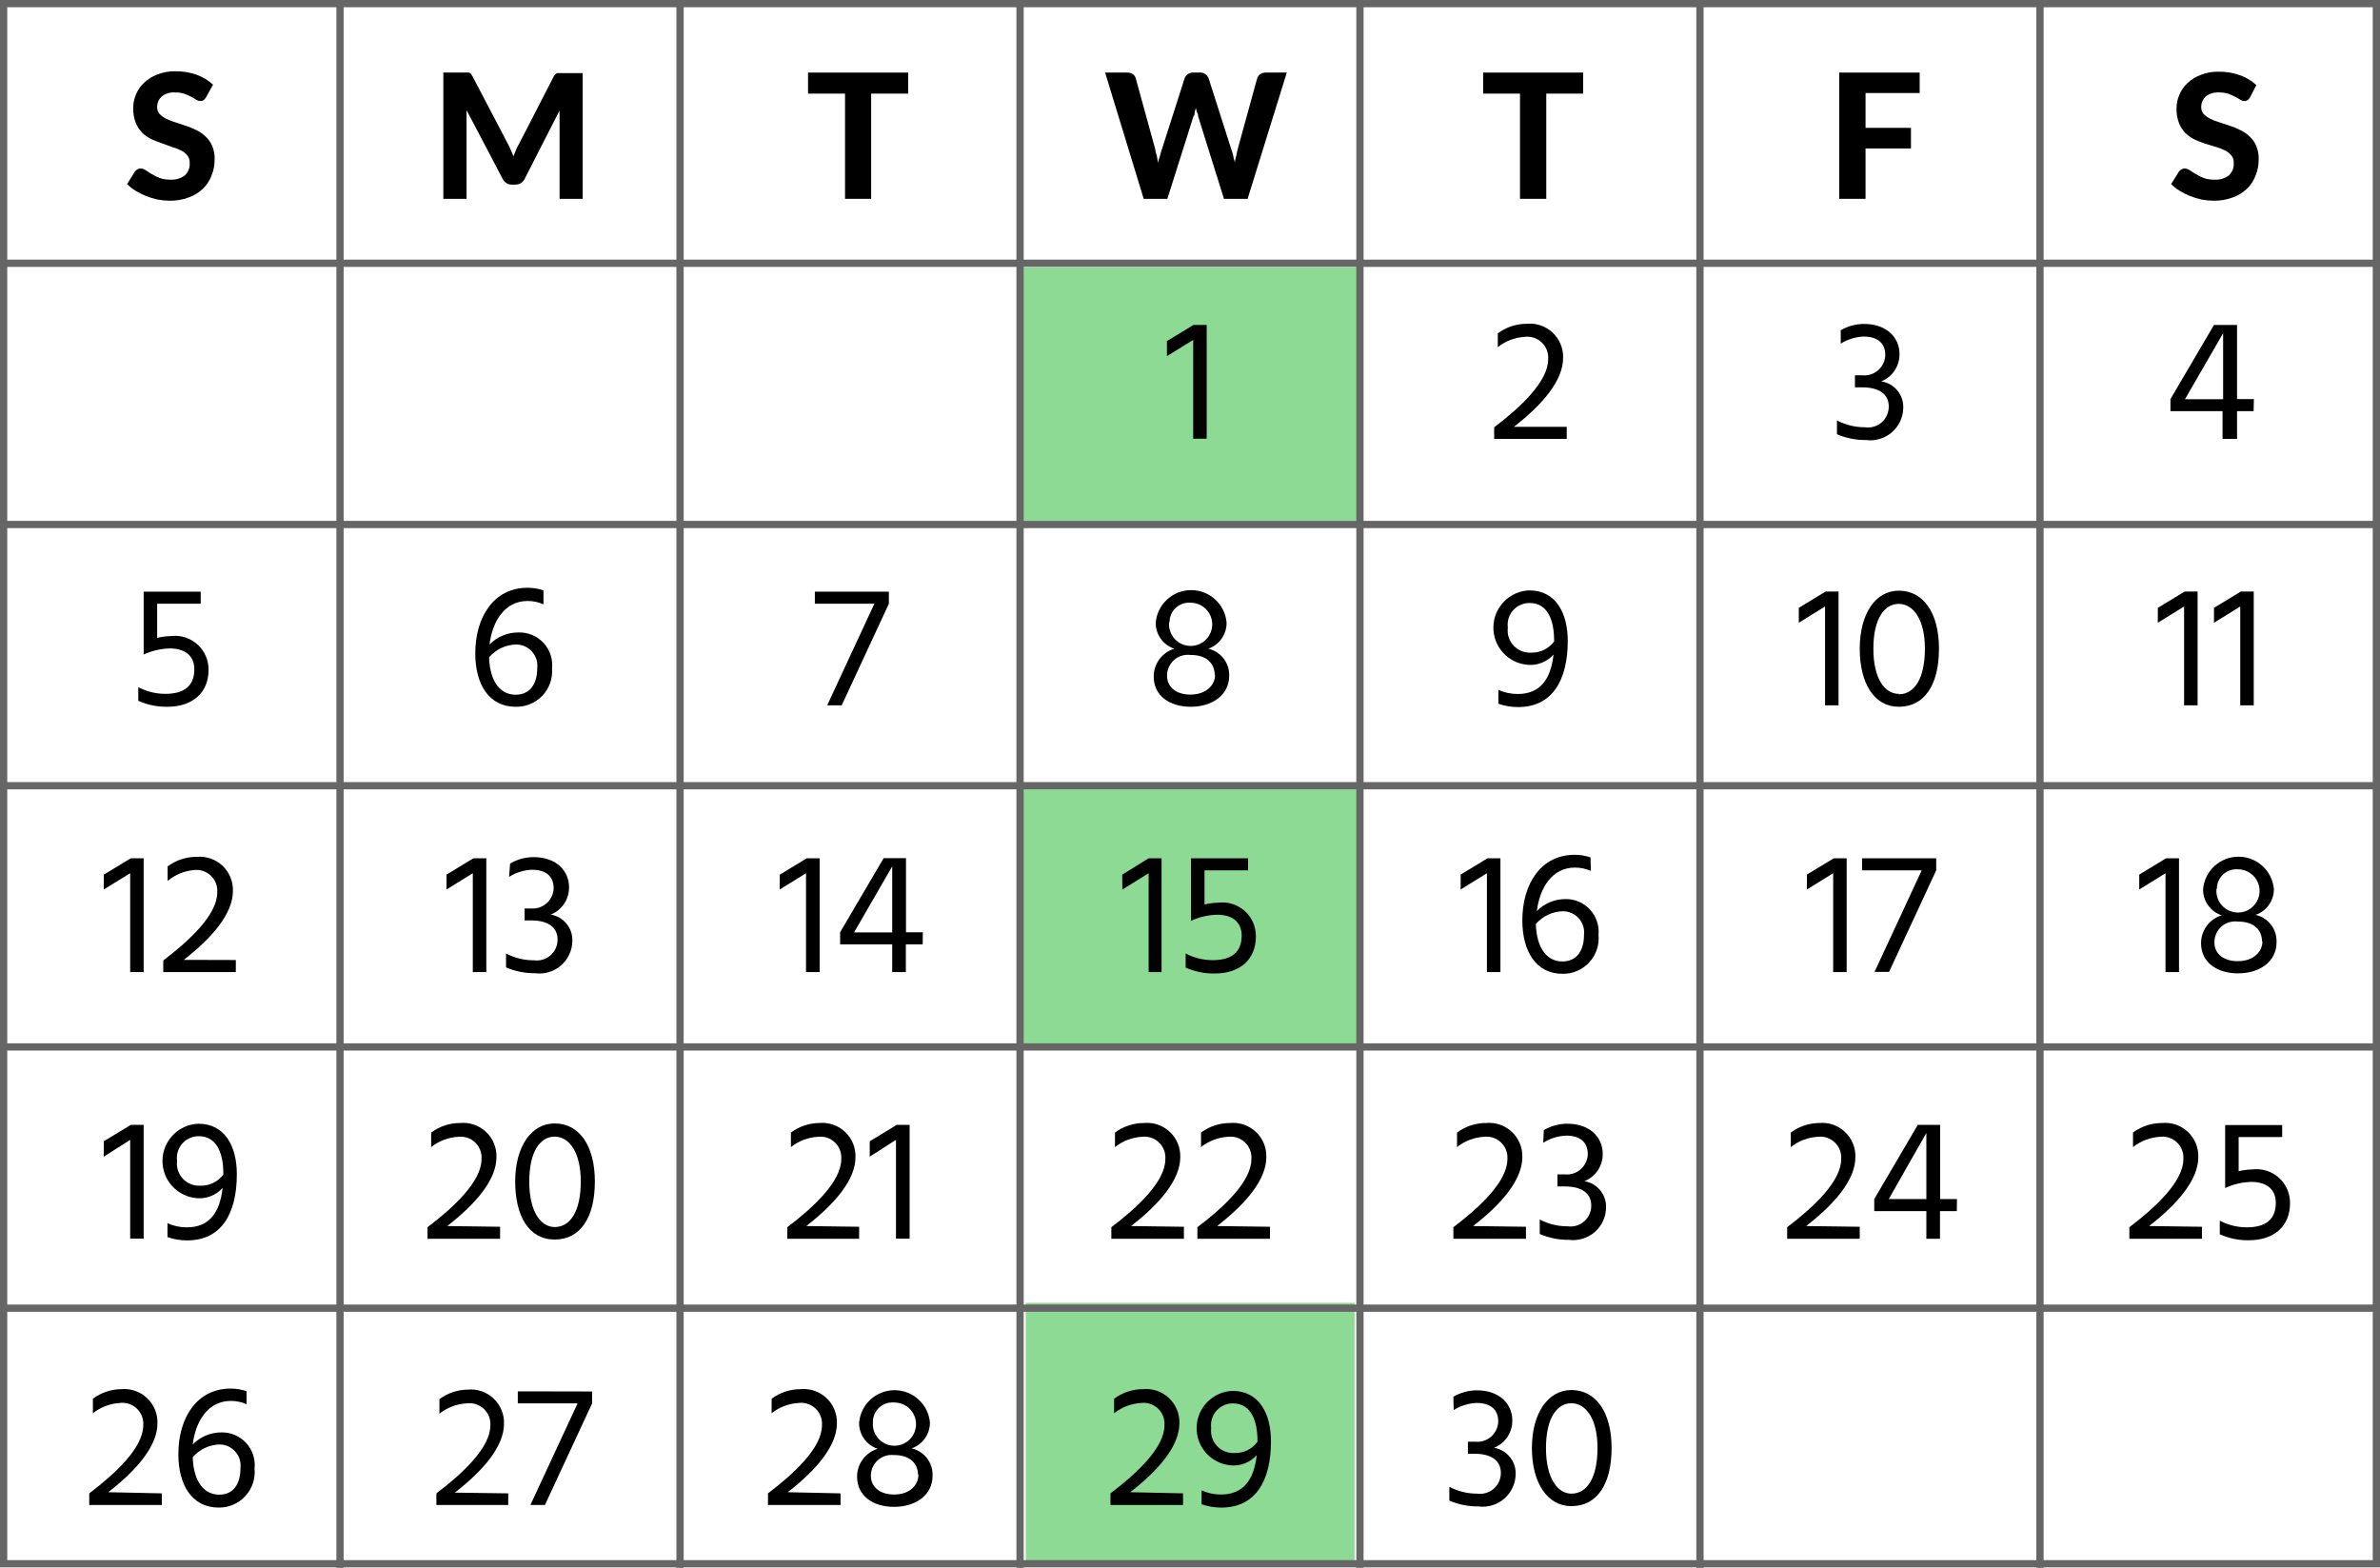
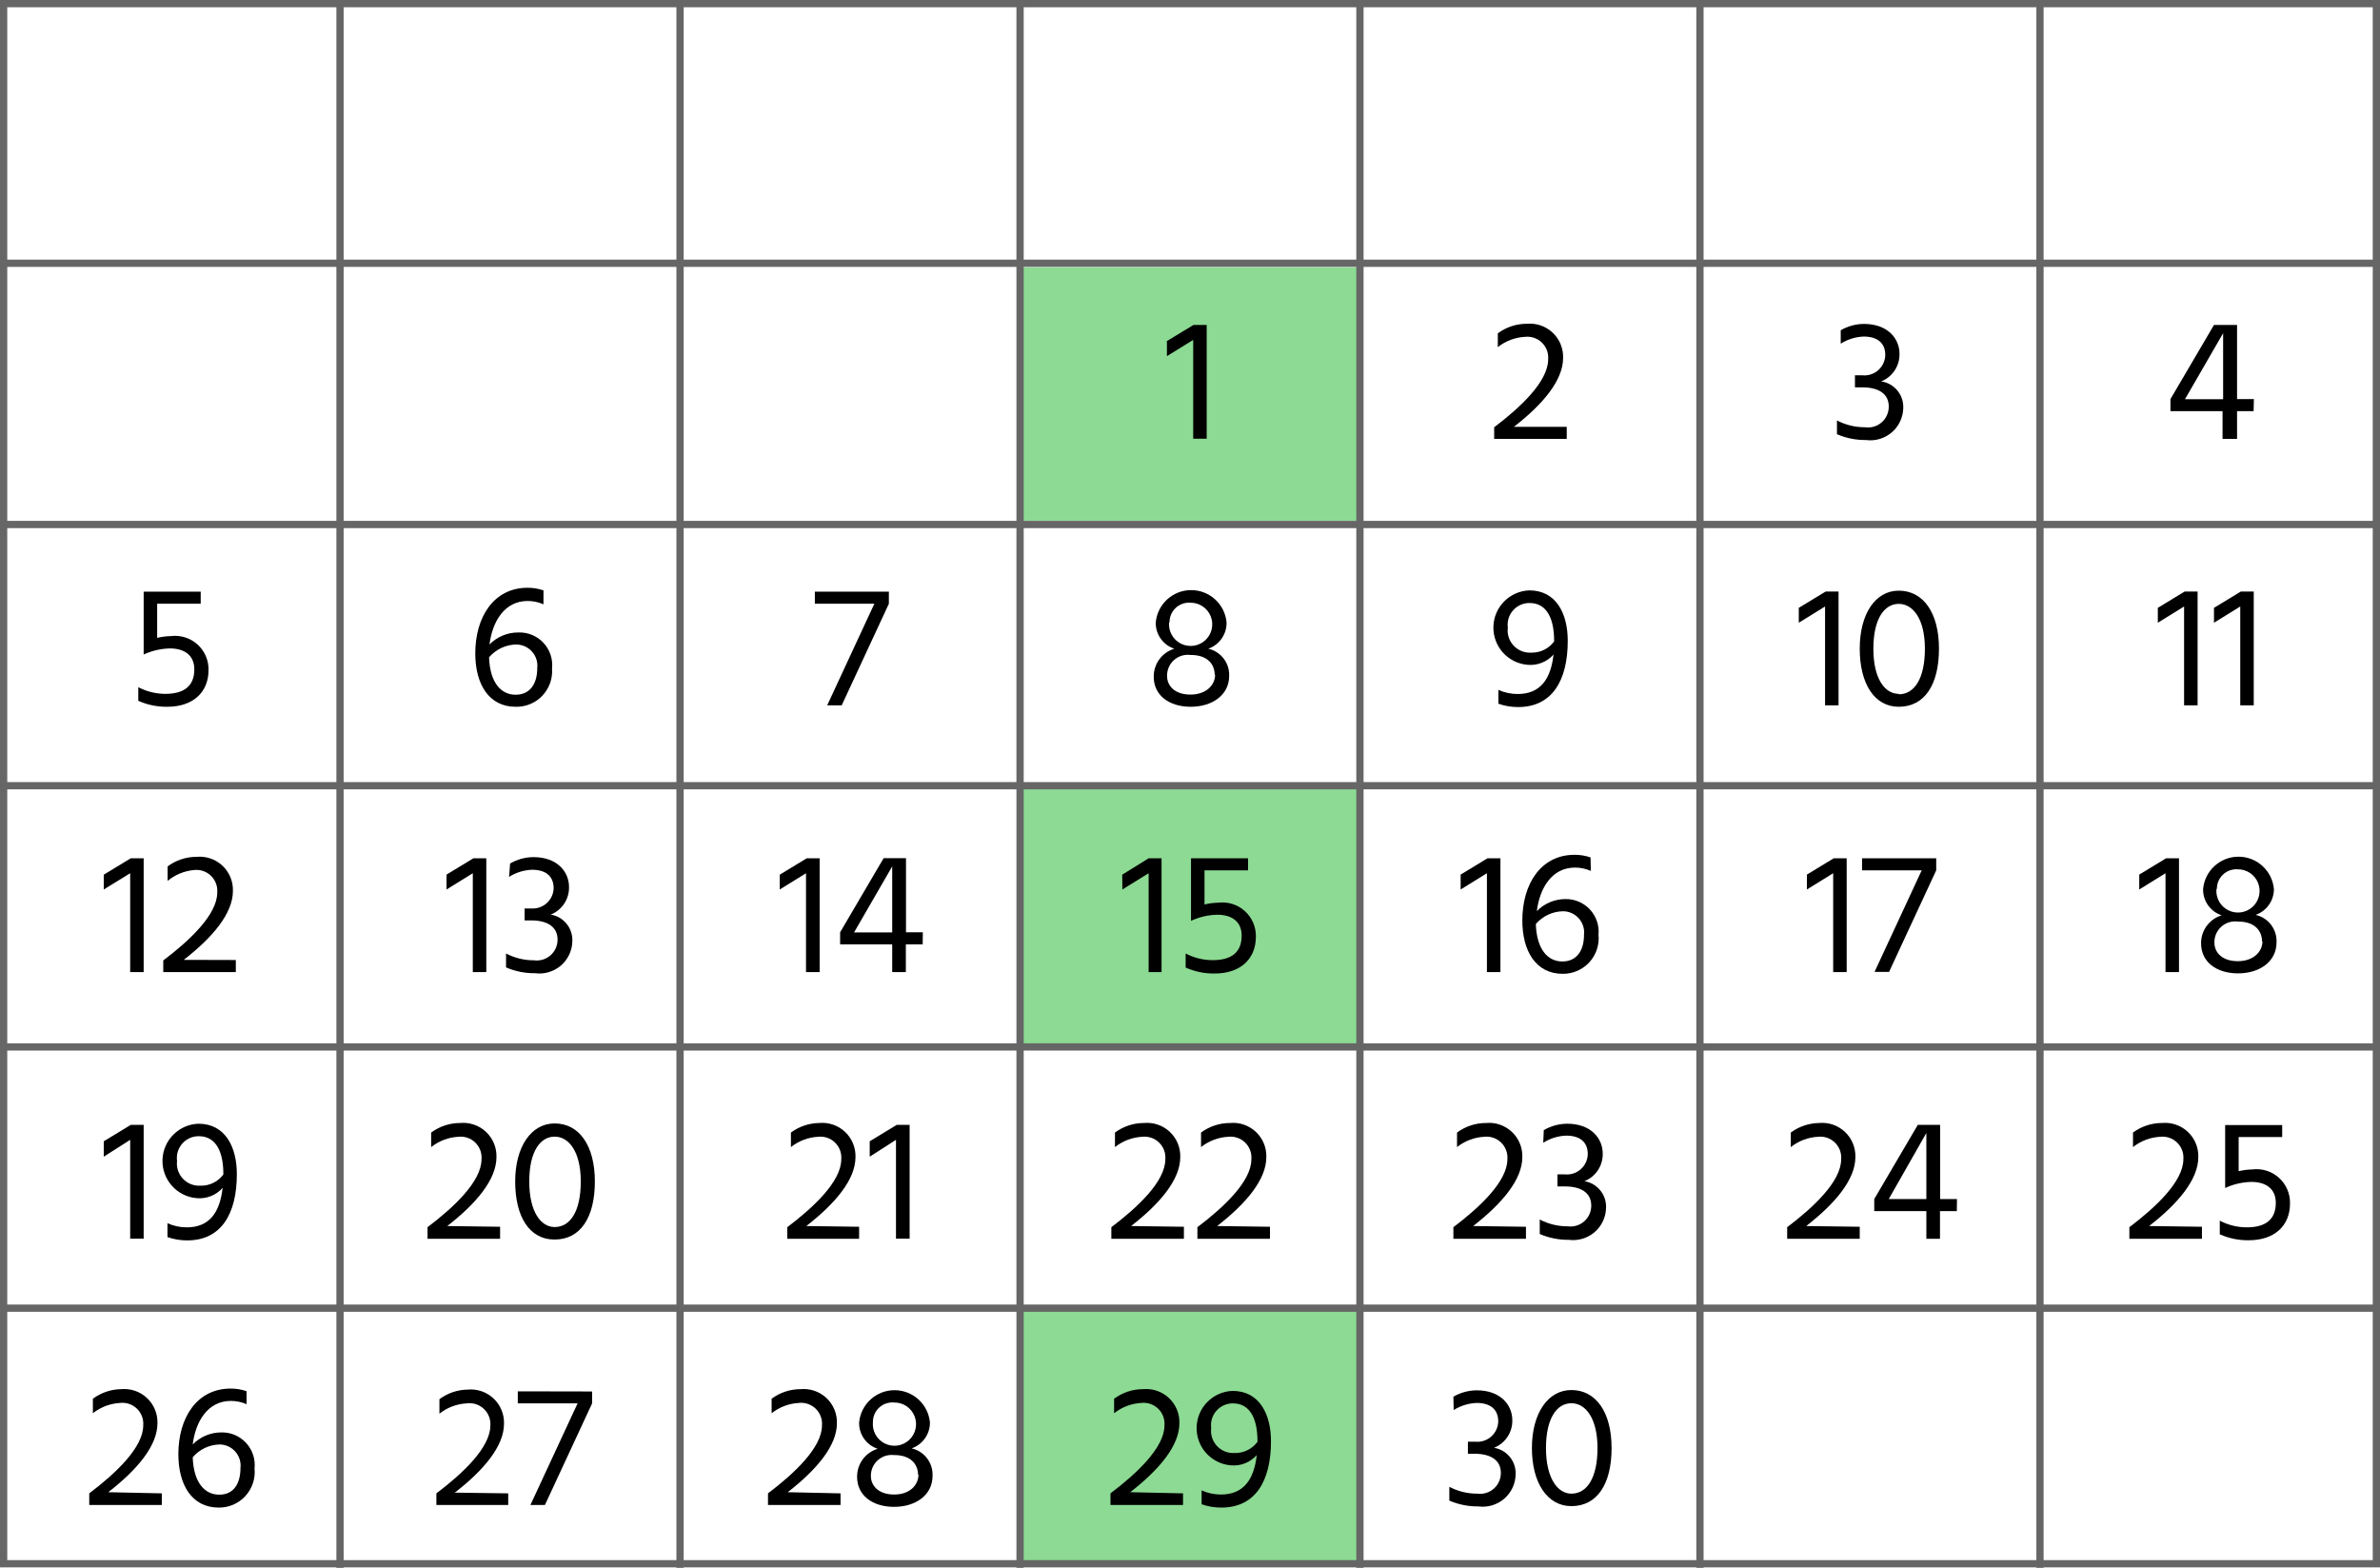
<svg xmlns="http://www.w3.org/2000/svg" viewBox="0 0 164 108.03">
  <rect x="70.49" y="18.42" width="23.01" height="17.46" style="fill:#8cda93" />
  <rect x="70.32" y="54.11" width="23.28" height="17.94" style="fill:#8cda93" />
-   <rect x="70.68" y="89.77" width="22.66" height="18.09" style="fill:#8cda93" />
+   <rect x="70.14" y="90.06" width="23.49" height="17.8" style="fill:#8cda93" />
  <line y1="90.14" x2="164" y2="90.14" style="fill:none;stroke:#666;stroke-miterlimit:10;stroke-width:0.5px" />
  <line y1="72.14" x2="164" y2="72.14" style="fill:none;stroke:#666;stroke-miterlimit:10;stroke-width:0.5px" />
  <line y1="54.14" x2="164" y2="54.14" style="fill:none;stroke:#666;stroke-miterlimit:10;stroke-width:0.5px" />
  <line y1="36.14" x2="164" y2="36.14" style="fill:none;stroke:#666;stroke-miterlimit:10;stroke-width:0.5px" />
  <line y1="18.14" x2="164" y2="18.14" style="fill:none;stroke:#666;stroke-miterlimit:10;stroke-width:0.5px" />
  <line x1="140.57" y1="0.03" x2="140.57" y2="108.03" style="fill:none;stroke:#666;stroke-miterlimit:10;stroke-width:0.5px" />
  <line x1="117.14" y1="0.03" x2="117.14" y2="108.03" style="fill:none;stroke:#666;stroke-miterlimit:10;stroke-width:0.5px" />
  <line x1="93.71" y1="0.03" x2="93.71" y2="108.03" style="fill:none;stroke:#666;stroke-miterlimit:10;stroke-width:0.5px" />
  <line x1="70.29" y1="0.03" x2="70.29" y2="108.03" style="fill:none;stroke:#666;stroke-miterlimit:10;stroke-width:0.5px" />
  <line x1="46.86" y1="0.03" x2="46.86" y2="108.03" style="fill:none;stroke:#666;stroke-miterlimit:10;stroke-width:0.5px" />
  <line x1="23.43" y1="0.03" x2="23.43" y2="108.03" style="fill:none;stroke:#666;stroke-miterlimit:10;stroke-width:0.5px" />
  <path d="M168.35,31.8v107H5.35V31.8h163m.5-.5H4.85v108h164V31.3Z" transform="translate(-4.85 -31.3)" style="fill:#666" />
  <path d="M85.23,54.82l1.86-1.13H88v7.84h-.93V54.72l-1.81,1.12v-1Z" transform="translate(-4.85 -31.3)" />
  <path d="M112.81,60.71v.83h-5v-.8c1.8-1.36,3.72-3.15,3.72-4.68a1.44,1.44,0,0,0-1.6-1.55,3.3,3.3,0,0,0-1.87.71v-.95a3.34,3.34,0,0,1,2-.66,2.29,2.29,0,0,1,2.5,2.35c0,1.54-1.38,3.19-3.39,4.75Z" transform="translate(-4.85 -31.3)" />
  <path d="M131.68,54.06a3.24,3.24,0,0,1,1.61-.44c1.63,0,2.45,1,2.45,2.06a2,2,0,0,1-1.26,1.9A1.78,1.78,0,0,1,136,59.39a2.27,2.27,0,0,1-2.57,2.23,4.94,4.94,0,0,1-2-.4v-.95a4.11,4.11,0,0,0,1.93.47A1.43,1.43,0,0,0,135,59.31c0-.85-.66-1.32-1.83-1.32h-.5v-.83h.5a1.44,1.44,0,0,0,1.59-1.39c0-.88-.59-1.28-1.49-1.28a3.2,3.2,0,0,0-1.58.49v-.92Z" transform="translate(-4.85 -31.3)" />
  <path d="M160.14,59.63H159v1.91H158V59.63h-3.59V58.8l3-5.11H159V58.8h1.16Zm-2.1-.82V54.26l-2.63,4.55Z" transform="translate(-4.85 -31.3)" />
  <path d="M15.69,75.25a4.39,4.39,0,0,1,.93-.12,2.31,2.31,0,0,1,2.6,2.34C19.22,79,18.15,80,16.38,80a4.73,4.73,0,0,1-2-.41v-.94a4,4,0,0,0,1.86.46c1.31,0,2-.55,2-1.69,0-1-.72-1.44-1.68-1.44a4.51,4.51,0,0,0-1.81.42V72.07h3.93v.83h-3v2.35Z" transform="translate(-4.85 -31.3)" />
  <path d="M42.3,72.94a2.68,2.68,0,0,0-1.09-.23c-1.58,0-2.43,1.39-2.63,3a2.76,2.76,0,0,1,2-.83,2.25,2.25,0,0,1,2.31,2.49A2.45,2.45,0,0,1,40.38,80c-1.85,0-2.78-1.57-2.78-3.68,0-2.51,1.28-4.52,3.6-4.52a3.33,3.33,0,0,1,1.1.18Zm-.43,4.4a1.46,1.46,0,0,0-1.45-1.63,2.53,2.53,0,0,0-1.87.88c.06,1.76.83,2.58,1.83,2.58S41.87,78.41,41.87,77.34Z" transform="translate(-4.85 -31.3)" />
  <path d="M66.1,72.07v.83l-3.25,7h-1l3.25-7H61v-.83Z" transform="translate(-4.85 -31.3)" />
  <path d="M89.55,77.87c0,1.32-1.17,2.13-2.65,2.13s-2.55-.78-2.55-2.07A2,2,0,0,1,85.77,76a1.86,1.86,0,0,1-1.28-1.81,2.45,2.45,0,0,1,4.88,0A1.88,1.88,0,0,1,88.11,76,1.85,1.85,0,0,1,89.55,77.87Zm-1-.08c0-.7-.48-1.37-1.67-1.36a1.43,1.43,0,0,0-1.61,1.45c0,.68.53,1.28,1.61,1.28S88.58,78.51,88.58,77.79Zm-3.14-3.61a1.49,1.49,0,1,0,1.46-1.35A1.34,1.34,0,0,0,85.44,74.18Z" transform="translate(-4.85 -31.3)" />
  <path d="M108.11,78.84a3.22,3.22,0,0,0,1.32.28c1.54,0,2.28-1,2.47-2.72a2.12,2.12,0,0,1-1.78.71,2.57,2.57,0,0,1,.11-5.13c1.86,0,2.65,1.61,2.65,3.47,0,2.75-1.08,4.57-3.42,4.57a4,4,0,0,1-1.36-.23v-1Zm3.83-3.4c0-1.37-.42-2.59-1.69-2.59a1.5,1.5,0,0,0-1.5,1.7,1.53,1.53,0,0,0,1.61,1.72,1.9,1.9,0,0,0,1.58-.77Z" transform="translate(-4.85 -31.3)" />
  <path d="M128.79,73.19l1.86-1.13h.89V79.9h-.93V73.09l-1.81,1.12v-1Z" transform="translate(-4.85 -31.3)" />
  <path d="M135.69,72c1.68,0,2.77,1.51,2.77,4s-1,4-2.77,4C134,80,133,78.39,133,76S134.07,72,135.69,72Zm0,7.14c1.08,0,1.8-1.09,1.8-3.14s-.82-3.09-1.8-3.09-1.75,1-1.75,3.09S134.74,79.11,135.69,79.11Z" transform="translate(-4.85 -31.3)" />
  <path d="M153.53,73.19l1.86-1.13h.89V79.9h-.93V73.09l-1.81,1.12v-1Z" transform="translate(-4.85 -31.3)" />
  <path d="M157.4,73.19l1.86-1.13h.89V79.9h-.93V73.09l-1.81,1.12v-1Z" transform="translate(-4.85 -31.3)" />
  <path d="M12,91.57l1.86-1.13h.89v7.84h-.93V91.47L12,92.59v-1Z" transform="translate(-4.85 -31.3)" />
  <path d="M21.1,97.45v.83h-5v-.8c1.8-1.36,3.72-3.15,3.72-4.68a1.44,1.44,0,0,0-1.6-1.55A3.3,3.3,0,0,0,16.4,92V91a3.34,3.34,0,0,1,2-.66,2.29,2.29,0,0,1,2.5,2.35c0,1.54-1.38,3.19-3.39,4.75Z" transform="translate(-4.85 -31.3)" />
  <path d="M35.61,91.57l1.86-1.13h.89v7.84h-.93V91.47l-1.81,1.12v-1Z" transform="translate(-4.85 -31.3)" />
  <path d="M40,90.8a3.24,3.24,0,0,1,1.61-.44c1.63,0,2.45,1,2.45,2.06a2,2,0,0,1-1.26,1.9,1.78,1.78,0,0,1,1.49,1.81,2.27,2.27,0,0,1-2.57,2.23,4.94,4.94,0,0,1-2-.4V97a4.11,4.11,0,0,0,1.93.47,1.43,1.43,0,0,0,1.62-1.43c0-.85-.66-1.32-1.83-1.32H41V93.9h.5A1.44,1.44,0,0,0,43,92.51c0-.88-.59-1.28-1.49-1.28a3.2,3.2,0,0,0-1.58.49Z" transform="translate(-4.85 -31.3)" />
  <path d="M58.58,91.57l1.86-1.13h.89v7.84h-.94V91.47l-1.81,1.12Z" transform="translate(-4.85 -31.3)" />
  <path d="M68.43,96.37H67.27v1.91h-.94V96.37H62.74v-.83l3-5.11h1.54v5.11h1.16Zm-2.1-.82V91L63.7,95.55Z" transform="translate(-4.85 -31.3)" />
  <path d="M82.18,91.57,84,90.44h.89v7.84H84V91.47l-1.81,1.12Z" transform="translate(-4.85 -31.3)" />
  <path d="M87.86,93.62a4.39,4.39,0,0,1,.93-.12,2.31,2.31,0,0,1,2.6,2.34c0,1.54-1.07,2.54-2.84,2.54a4.73,4.73,0,0,1-2-.41V97a4,4,0,0,0,1.86.46c1.31,0,2-.55,2-1.69,0-1-.72-1.44-1.68-1.44a4.51,4.51,0,0,0-1.81.42V90.44h3.93v.83h-3v2.35Z" transform="translate(-4.85 -31.3)" />
  <path d="M105.49,91.57l1.86-1.13h.89v7.84h-.93V91.47l-1.81,1.12v-1Z" transform="translate(-4.85 -31.3)" />
  <path d="M114.47,91.31a2.68,2.68,0,0,0-1.09-.23c-1.58,0-2.43,1.39-2.63,3a2.76,2.76,0,0,1,2-.83A2.25,2.25,0,0,1,115,95.71a2.45,2.45,0,0,1-2.47,2.69c-1.85,0-2.78-1.57-2.78-3.68,0-2.51,1.28-4.52,3.6-4.52a3.33,3.33,0,0,1,1.1.18ZM114,95.72a1.46,1.46,0,0,0-1.45-1.63,2.53,2.53,0,0,0-1.87.88c.06,1.76.83,2.58,1.83,2.58S114,96.78,114,95.72Z" transform="translate(-4.85 -31.3)" />
  <path d="M129.35,91.57l1.86-1.13h.89v7.84h-.93V91.47l-1.81,1.12v-1Z" transform="translate(-4.85 -31.3)" />
  <path d="M138.27,90.44v.83l-3.25,7h-1l3.25-7h-4.11v-.83Z" transform="translate(-4.85 -31.3)" />
  <path d="M152.25,91.57l1.86-1.13H155v7.84h-.93V91.47l-1.81,1.12v-1Z" transform="translate(-4.85 -31.3)" />
  <path d="M161.72,96.24c0,1.32-1.17,2.13-2.65,2.13s-2.55-.78-2.55-2.07a2,2,0,0,1,1.42-1.93,1.86,1.86,0,0,1-1.28-1.81,2.45,2.45,0,0,1,4.88,0,1.88,1.88,0,0,1-1.26,1.78A1.85,1.85,0,0,1,161.72,96.24Zm-1-.08c0-.7-.48-1.37-1.67-1.36a1.43,1.43,0,0,0-1.61,1.45c0,.68.53,1.28,1.61,1.28S160.75,96.88,160.75,96.16Zm-3.14-3.61a1.49,1.49,0,1,0,1.46-1.35A1.34,1.34,0,0,0,157.61,92.55Z" transform="translate(-4.85 -31.3)" />
  <path d="M12,109.94l1.86-1.13h.89v7.84h-.93v-6.81L12,111v-1Z" transform="translate(-4.85 -31.3)" />
  <path d="M16.4,115.59a3.22,3.22,0,0,0,1.32.28c1.54,0,2.28-1,2.47-2.72a2.12,2.12,0,0,1-1.78.71,2.57,2.57,0,0,1,.11-5.13c1.86,0,2.65,1.61,2.65,3.47,0,2.75-1.08,4.57-3.42,4.57a4,4,0,0,1-1.36-.23v-1Zm3.84-3.41c0-1.37-.42-2.59-1.69-2.59a1.5,1.5,0,0,0-1.5,1.7A1.53,1.53,0,0,0,18.66,113a1.9,1.9,0,0,0,1.58-.77Z" transform="translate(-4.85 -31.3)" />
  <path d="M39.31,115.83v.83h-5v-.8c1.8-1.36,3.72-3.15,3.72-4.68a1.44,1.44,0,0,0-1.6-1.55,3.3,3.3,0,0,0-1.87.71v-1a3.34,3.34,0,0,1,2-.66,2.29,2.29,0,0,1,2.5,2.35c0,1.54-1.38,3.19-3.39,4.75Z" transform="translate(-4.85 -31.3)" />
  <path d="M43.07,108.71c1.68,0,2.77,1.51,2.77,4s-1,4-2.77,4-2.72-1.61-2.72-4S41.45,108.71,43.07,108.71Zm0,7.14c1.08,0,1.8-1.09,1.8-3.14s-.82-3.09-1.8-3.09-1.75,1-1.75,3.09S42.12,115.85,43.07,115.85Z" transform="translate(-4.85 -31.3)" />
  <path d="M64.05,115.83v.83H59.1v-.8c1.8-1.36,3.72-3.15,3.72-4.68a1.44,1.44,0,0,0-1.6-1.55,3.3,3.3,0,0,0-1.87.71v-1a3.34,3.34,0,0,1,1.95-.66,2.29,2.29,0,0,1,2.5,2.35c0,1.54-1.38,3.19-3.39,4.75Z" transform="translate(-4.85 -31.3)" />
  <path d="M64.78,109.94l1.86-1.13h.89v7.84h-.94v-6.81L64.78,111Z" transform="translate(-4.85 -31.3)" />
  <path d="M86.43,115.83v.83h-5v-.8c1.8-1.36,3.72-3.15,3.72-4.68a1.44,1.44,0,0,0-1.6-1.55,3.3,3.3,0,0,0-1.87.71v-1a3.34,3.34,0,0,1,2-.66,2.29,2.29,0,0,1,2.5,2.35c0,1.54-1.38,3.19-3.39,4.75Z" transform="translate(-4.85 -31.3)" />
  <path d="M92.36,115.83v.83h-5v-.8c1.8-1.36,3.72-3.15,3.72-4.68a1.44,1.44,0,0,0-1.6-1.55,3.3,3.3,0,0,0-1.87.71v-1a3.34,3.34,0,0,1,2-.66,2.29,2.29,0,0,1,2.5,2.35c0,1.54-1.38,3.19-3.39,4.75Z" transform="translate(-4.85 -31.3)" />
  <path d="M110,115.83v.83h-5v-.8c1.8-1.36,3.72-3.15,3.72-4.68a1.44,1.44,0,0,0-1.6-1.55,3.3,3.3,0,0,0-1.87.71v-1a3.34,3.34,0,0,1,2-.66,2.29,2.29,0,0,1,2.5,2.35c0,1.54-1.38,3.19-3.39,4.75Z" transform="translate(-4.85 -31.3)" />
  <path d="M111.23,109.17a3.24,3.24,0,0,1,1.61-.44c1.63,0,2.45,1,2.45,2.06a2,2,0,0,1-1.26,1.9,1.78,1.78,0,0,1,1.49,1.81,2.27,2.27,0,0,1-2.57,2.23,4.94,4.94,0,0,1-2-.4v-1a4.11,4.11,0,0,0,1.93.47,1.43,1.43,0,0,0,1.62-1.43c0-.85-.66-1.32-1.83-1.32h-.5v-.83h.5a1.44,1.44,0,0,0,1.59-1.39c0-.88-.59-1.28-1.49-1.28a3.2,3.2,0,0,0-1.58.49Z" transform="translate(-4.85 -31.3)" />
  <path d="M133,115.83v.83H128v-.8c1.8-1.36,3.72-3.15,3.72-4.68a1.44,1.44,0,0,0-1.6-1.55,3.3,3.3,0,0,0-1.87.71v-1a3.34,3.34,0,0,1,1.95-.66,2.29,2.29,0,0,1,2.5,2.35c0,1.54-1.38,3.19-3.39,4.75Z" transform="translate(-4.85 -31.3)" />
  <path d="M139.69,114.75h-1.16v1.91h-.94v-1.91H134v-.83l3-5.11h1.54v5.11h1.16Zm-2.1-.83v-4.55L135,113.92Z" transform="translate(-4.85 -31.3)" />
  <path d="M156.58,115.83v.83h-5v-.8c1.8-1.36,3.72-3.15,3.72-4.68a1.44,1.44,0,0,0-1.6-1.55,3.3,3.3,0,0,0-1.87.71v-1a3.34,3.34,0,0,1,2-.66,2.29,2.29,0,0,1,2.5,2.35c0,1.54-1.38,3.19-3.39,4.75Z" transform="translate(-4.85 -31.3)" />
  <path d="M159.12,112a4.39,4.39,0,0,1,.93-.12,2.31,2.31,0,0,1,2.6,2.34c0,1.54-1.07,2.54-2.84,2.54a4.73,4.73,0,0,1-2-.41v-.94a4,4,0,0,0,1.86.46c1.31,0,2-.55,2-1.69,0-1-.72-1.44-1.68-1.44a4.51,4.51,0,0,0-1.81.42v-4.34h3.93v.83h-3V112Z" transform="translate(-4.85 -31.3)" />
  <path d="M16,134.2V135h-5v-.8c1.8-1.36,3.72-3.15,3.72-4.68a1.44,1.44,0,0,0-1.6-1.55,3.3,3.3,0,0,0-1.87.71v-1a3.34,3.34,0,0,1,1.95-.66,2.29,2.29,0,0,1,2.5,2.35c0,1.54-1.38,3.19-3.39,4.75Z" transform="translate(-4.85 -31.3)" />
  <path d="M21.85,128.06a2.68,2.68,0,0,0-1.09-.23c-1.58,0-2.43,1.39-2.63,3a2.76,2.76,0,0,1,1.95-.83,2.25,2.25,0,0,1,2.31,2.49,2.45,2.45,0,0,1-2.47,2.69c-1.85,0-2.78-1.57-2.78-3.68,0-2.51,1.28-4.52,3.6-4.52a3.33,3.33,0,0,1,1.1.18v.93Zm-.43,4.4A1.46,1.46,0,0,0,20,130.83a2.53,2.53,0,0,0-1.87.88c.06,1.76.83,2.58,1.83,2.58S21.42,133.52,21.42,132.46Z" transform="translate(-4.85 -31.3)" />
  <path d="M39.87,134.2V135H34.92v-.8c1.8-1.36,3.72-3.15,3.72-4.68A1.44,1.44,0,0,0,37,128a3.3,3.3,0,0,0-1.87.71v-1a3.34,3.34,0,0,1,1.95-.66,2.29,2.29,0,0,1,2.5,2.35c0,1.54-1.38,3.19-3.39,4.75Z" transform="translate(-4.85 -31.3)" />
  <path d="M45.65,127.18V128l-3.25,7h-1l3.25-7H40.53v-.83Z" transform="translate(-4.85 -31.3)" />
  <path d="M62.77,134.2V135h-5v-.8c1.8-1.36,3.72-3.15,3.72-4.68a1.44,1.44,0,0,0-1.6-1.55,3.3,3.3,0,0,0-1.87.71v-1a3.34,3.34,0,0,1,2-.66,2.29,2.29,0,0,1,2.5,2.35c0,1.54-1.38,3.19-3.39,4.75Z" transform="translate(-4.85 -31.3)" />
  <path d="M69.11,133c0,1.32-1.17,2.13-2.65,2.13s-2.55-.78-2.55-2.07a2,2,0,0,1,1.42-1.93,1.86,1.86,0,0,1-1.28-1.81,2.45,2.45,0,0,1,4.88,0,1.88,1.88,0,0,1-1.26,1.78A1.86,1.86,0,0,1,69.11,133Zm-1-.08c0-.7-.48-1.37-1.67-1.36A1.43,1.43,0,0,0,64.86,133c0,.68.53,1.28,1.61,1.28S68.14,133.62,68.14,132.9ZM65,129.29a1.49,1.49,0,1,0,1.46-1.35A1.34,1.34,0,0,0,65,129.29Z" transform="translate(-4.85 -31.3)" />
  <path d="M86.37,134.2V135h-5v-.8c1.8-1.36,3.72-3.15,3.72-4.68a1.44,1.44,0,0,0-1.6-1.55,3.3,3.3,0,0,0-1.87.71v-1a3.34,3.34,0,0,1,2-.66,2.29,2.29,0,0,1,2.5,2.35c0,1.54-1.38,3.19-3.39,4.75Z" transform="translate(-4.85 -31.3)" />
  <path d="M87.66,134a3.22,3.22,0,0,0,1.32.28c1.54,0,2.28-1,2.47-2.72a2.12,2.12,0,0,1-1.78.71,2.57,2.57,0,0,1,.11-5.13c1.86,0,2.65,1.61,2.65,3.47,0,2.75-1.08,4.57-3.42,4.57a4,4,0,0,1-1.36-.23V134Zm3.84-3.41c0-1.37-.42-2.59-1.69-2.59a1.5,1.5,0,0,0-1.5,1.7,1.53,1.53,0,0,0,1.61,1.72,1.9,1.9,0,0,0,1.58-.77Z" transform="translate(-4.85 -31.3)" />
  <path d="M105,127.54a3.24,3.24,0,0,1,1.61-.44c1.63,0,2.45,1,2.45,2.06a2,2,0,0,1-1.26,1.9,1.78,1.78,0,0,1,1.49,1.81,2.27,2.27,0,0,1-2.57,2.23,4.94,4.94,0,0,1-2-.4v-.95a4.11,4.11,0,0,0,1.93.47,1.43,1.43,0,0,0,1.62-1.43c0-.85-.66-1.32-1.83-1.32H106v-.83h.5a1.44,1.44,0,0,0,1.59-1.39c0-.88-.59-1.28-1.49-1.28a3.2,3.2,0,0,0-1.58.49Z" transform="translate(-4.85 -31.3)" />
  <path d="M113.13,127.08c1.68,0,2.77,1.51,2.77,4s-1,4-2.77,4c-1.66,0-2.72-1.61-2.72-4S111.51,127.08,113.13,127.08Zm0,7.14c1.08,0,1.8-1.09,1.8-3.14s-.82-3.09-1.8-3.09-1.75,1-1.75,3.09S112.19,134.22,113.13,134.22Z" transform="translate(-4.85 -31.3)" />
-   <path d="M19.05,38a.69.69,0,0,1-.17.2.36.36,0,0,1-.22.06.57.57,0,0,1-.29-.09,3.63,3.63,0,0,0-.35-.2,4.13,4.13,0,0,0-.47-.21,1.93,1.93,0,0,0-.62-.09,1.35,1.35,0,0,0-.94.28,1,1,0,0,0-.31.73.72.72,0,0,0,.17.48,1.72,1.72,0,0,0,.45.32,3.41,3.41,0,0,0,.64.25l.72.24a5.1,5.1,0,0,1,.73.3,2.54,2.54,0,0,1,.63.44,1.85,1.85,0,0,1,.45.64,2.21,2.21,0,0,1,.17.93,2.89,2.89,0,0,1-.21,1.11,2.51,2.51,0,0,1-.59.91,2.77,2.77,0,0,1-1,.61,3.58,3.58,0,0,1-1.3.22,4.67,4.67,0,0,1-.83-.08,5.16,5.16,0,0,1-.79-.24,4.4,4.4,0,0,1-.72-.36,3,3,0,0,1-.59-.47l.53-.85a.56.56,0,0,1,.18-.16.43.43,0,0,1,.22-.06.64.64,0,0,1,.35.12c.12.08.25.17.41.26a3.4,3.4,0,0,0,.54.27,2.09,2.09,0,0,0,.74.12,1.51,1.51,0,0,0,1-.29,1.05,1.05,0,0,0,.34-.86.75.75,0,0,0-.17-.53,1.27,1.27,0,0,0-.44-.34,3.59,3.59,0,0,0-.63-.24L16,41.17a6.52,6.52,0,0,1-.73-.29,2.47,2.47,0,0,1-.63-.44,2.1,2.1,0,0,1-.44-.69,2.51,2.51,0,0,1-.17-1,2.36,2.36,0,0,1,.19-.94,2.27,2.27,0,0,1,.56-.81,2.76,2.76,0,0,1,.92-.57,3.19,3.19,0,0,1,1.24-.22,4.3,4.3,0,0,1,1.46.24,3.44,3.44,0,0,1,1.13.68Z" transform="translate(-4.85 -31.3)" />
-   <path d="M45,36.3V45H43.41V39.66c0-.11,0-.23,0-.36a2.56,2.56,0,0,1,0-.39L41,43.63a.68.68,0,0,1-.63.39h-.25a.64.64,0,0,1-.37-.1.67.67,0,0,1-.26-.29L37,38.89c0,.14,0,.28,0,.4s0,.26,0,.37V45H35.4V36.3H37l.16,0a.26.26,0,0,1,.13.08,1.42,1.42,0,0,1,.11.16l2.43,4.64a3.55,3.55,0,0,1,.21.44c.07.14.13.3.19.45.06-.16.13-.31.19-.47s.14-.29.22-.43L43,36.58a.74.74,0,0,1,.12-.16.26.26,0,0,1,.13-.08l.15,0H45Z" transform="translate(-4.85 -31.3)" />
-   <path d="M67.43,37.75H64.88V45h-1.8V37.75H60.53V36.3h6.9Z" transform="translate(-4.85 -31.3)" />
-   <path d="M93.52,36.3,90.82,45H89.19l-1.78-5.69c0-.08,0-.17-.08-.26a2.81,2.81,0,0,1-.08-.31,2.81,2.81,0,0,1-.08.31c0,.09,0,.18-.08.26L85.29,45H83.66L81,36.3h1.51a.65.65,0,0,1,.4.11.47.47,0,0,1,.2.28l1.35,4.91c0,.14.07.28.1.44s.07.33.1.5c0-.18.08-.34.12-.5s.08-.3.13-.44l1.57-4.91a.53.53,0,0,1,.21-.27A.6.6,0,0,1,87,36.3h.53a.57.57,0,0,1,.38.11.67.67,0,0,1,.22.28l1.57,4.91a4.17,4.17,0,0,1,.13.42c0,.15.08.31.11.48,0-.17.07-.33.1-.48s.06-.29.09-.42l1.35-4.91a.56.56,0,0,1,.2-.27.65.65,0,0,1,.39-.12Z" transform="translate(-4.85 -31.3)" />
-   <path d="M113.94,37.75H111.4V45h-1.81V37.75h-2.54V36.3h6.89Z" transform="translate(-4.85 -31.3)" />
-   <path d="M133.4,37.71v2.4h3.13v1.42H133.4V45h-1.81V36.3h5.54v1.41Z" transform="translate(-4.85 -31.3)" />
-   <path d="M159.9,38a.69.69,0,0,1-.17.2.36.36,0,0,1-.22.06.57.57,0,0,1-.29-.09,3.63,3.63,0,0,0-.35-.2,4.13,4.13,0,0,0-.47-.21,1.93,1.93,0,0,0-.62-.09,1.35,1.35,0,0,0-.94.28,1,1,0,0,0-.31.73.72.72,0,0,0,.17.48,1.72,1.72,0,0,0,.45.32,3.41,3.41,0,0,0,.64.25l.72.24a5.1,5.1,0,0,1,.73.3,2.54,2.54,0,0,1,.63.44,1.85,1.85,0,0,1,.45.64,2.21,2.21,0,0,1,.17.93,2.89,2.89,0,0,1-.21,1.11,2.51,2.51,0,0,1-.59.91,2.77,2.77,0,0,1-1,.61,3.58,3.58,0,0,1-1.3.22,4.58,4.58,0,0,1-.83-.08,5.16,5.16,0,0,1-.79-.24,4.84,4.84,0,0,1-.72-.36,3,3,0,0,1-.59-.47l.53-.85a.56.56,0,0,1,.18-.16.43.43,0,0,1,.22-.06.64.64,0,0,1,.35.12c.12.08.25.17.41.26a3.4,3.4,0,0,0,.54.27,2.09,2.09,0,0,0,.74.12,1.51,1.51,0,0,0,1-.29,1.05,1.05,0,0,0,.34-.86.75.75,0,0,0-.17-.53,1.27,1.27,0,0,0-.44-.34,3.59,3.59,0,0,0-.63-.24l-.73-.22a6.52,6.52,0,0,1-.73-.29,2.47,2.47,0,0,1-.63-.44,2.1,2.1,0,0,1-.44-.69,2.51,2.51,0,0,1-.17-1,2.36,2.36,0,0,1,.19-.94,2.27,2.27,0,0,1,.56-.81,2.66,2.66,0,0,1,.92-.57,3.19,3.19,0,0,1,1.24-.22,4.3,4.3,0,0,1,1.46.24,3.44,3.44,0,0,1,1.13.68Z" transform="translate(-4.85 -31.3)" />
</svg>
